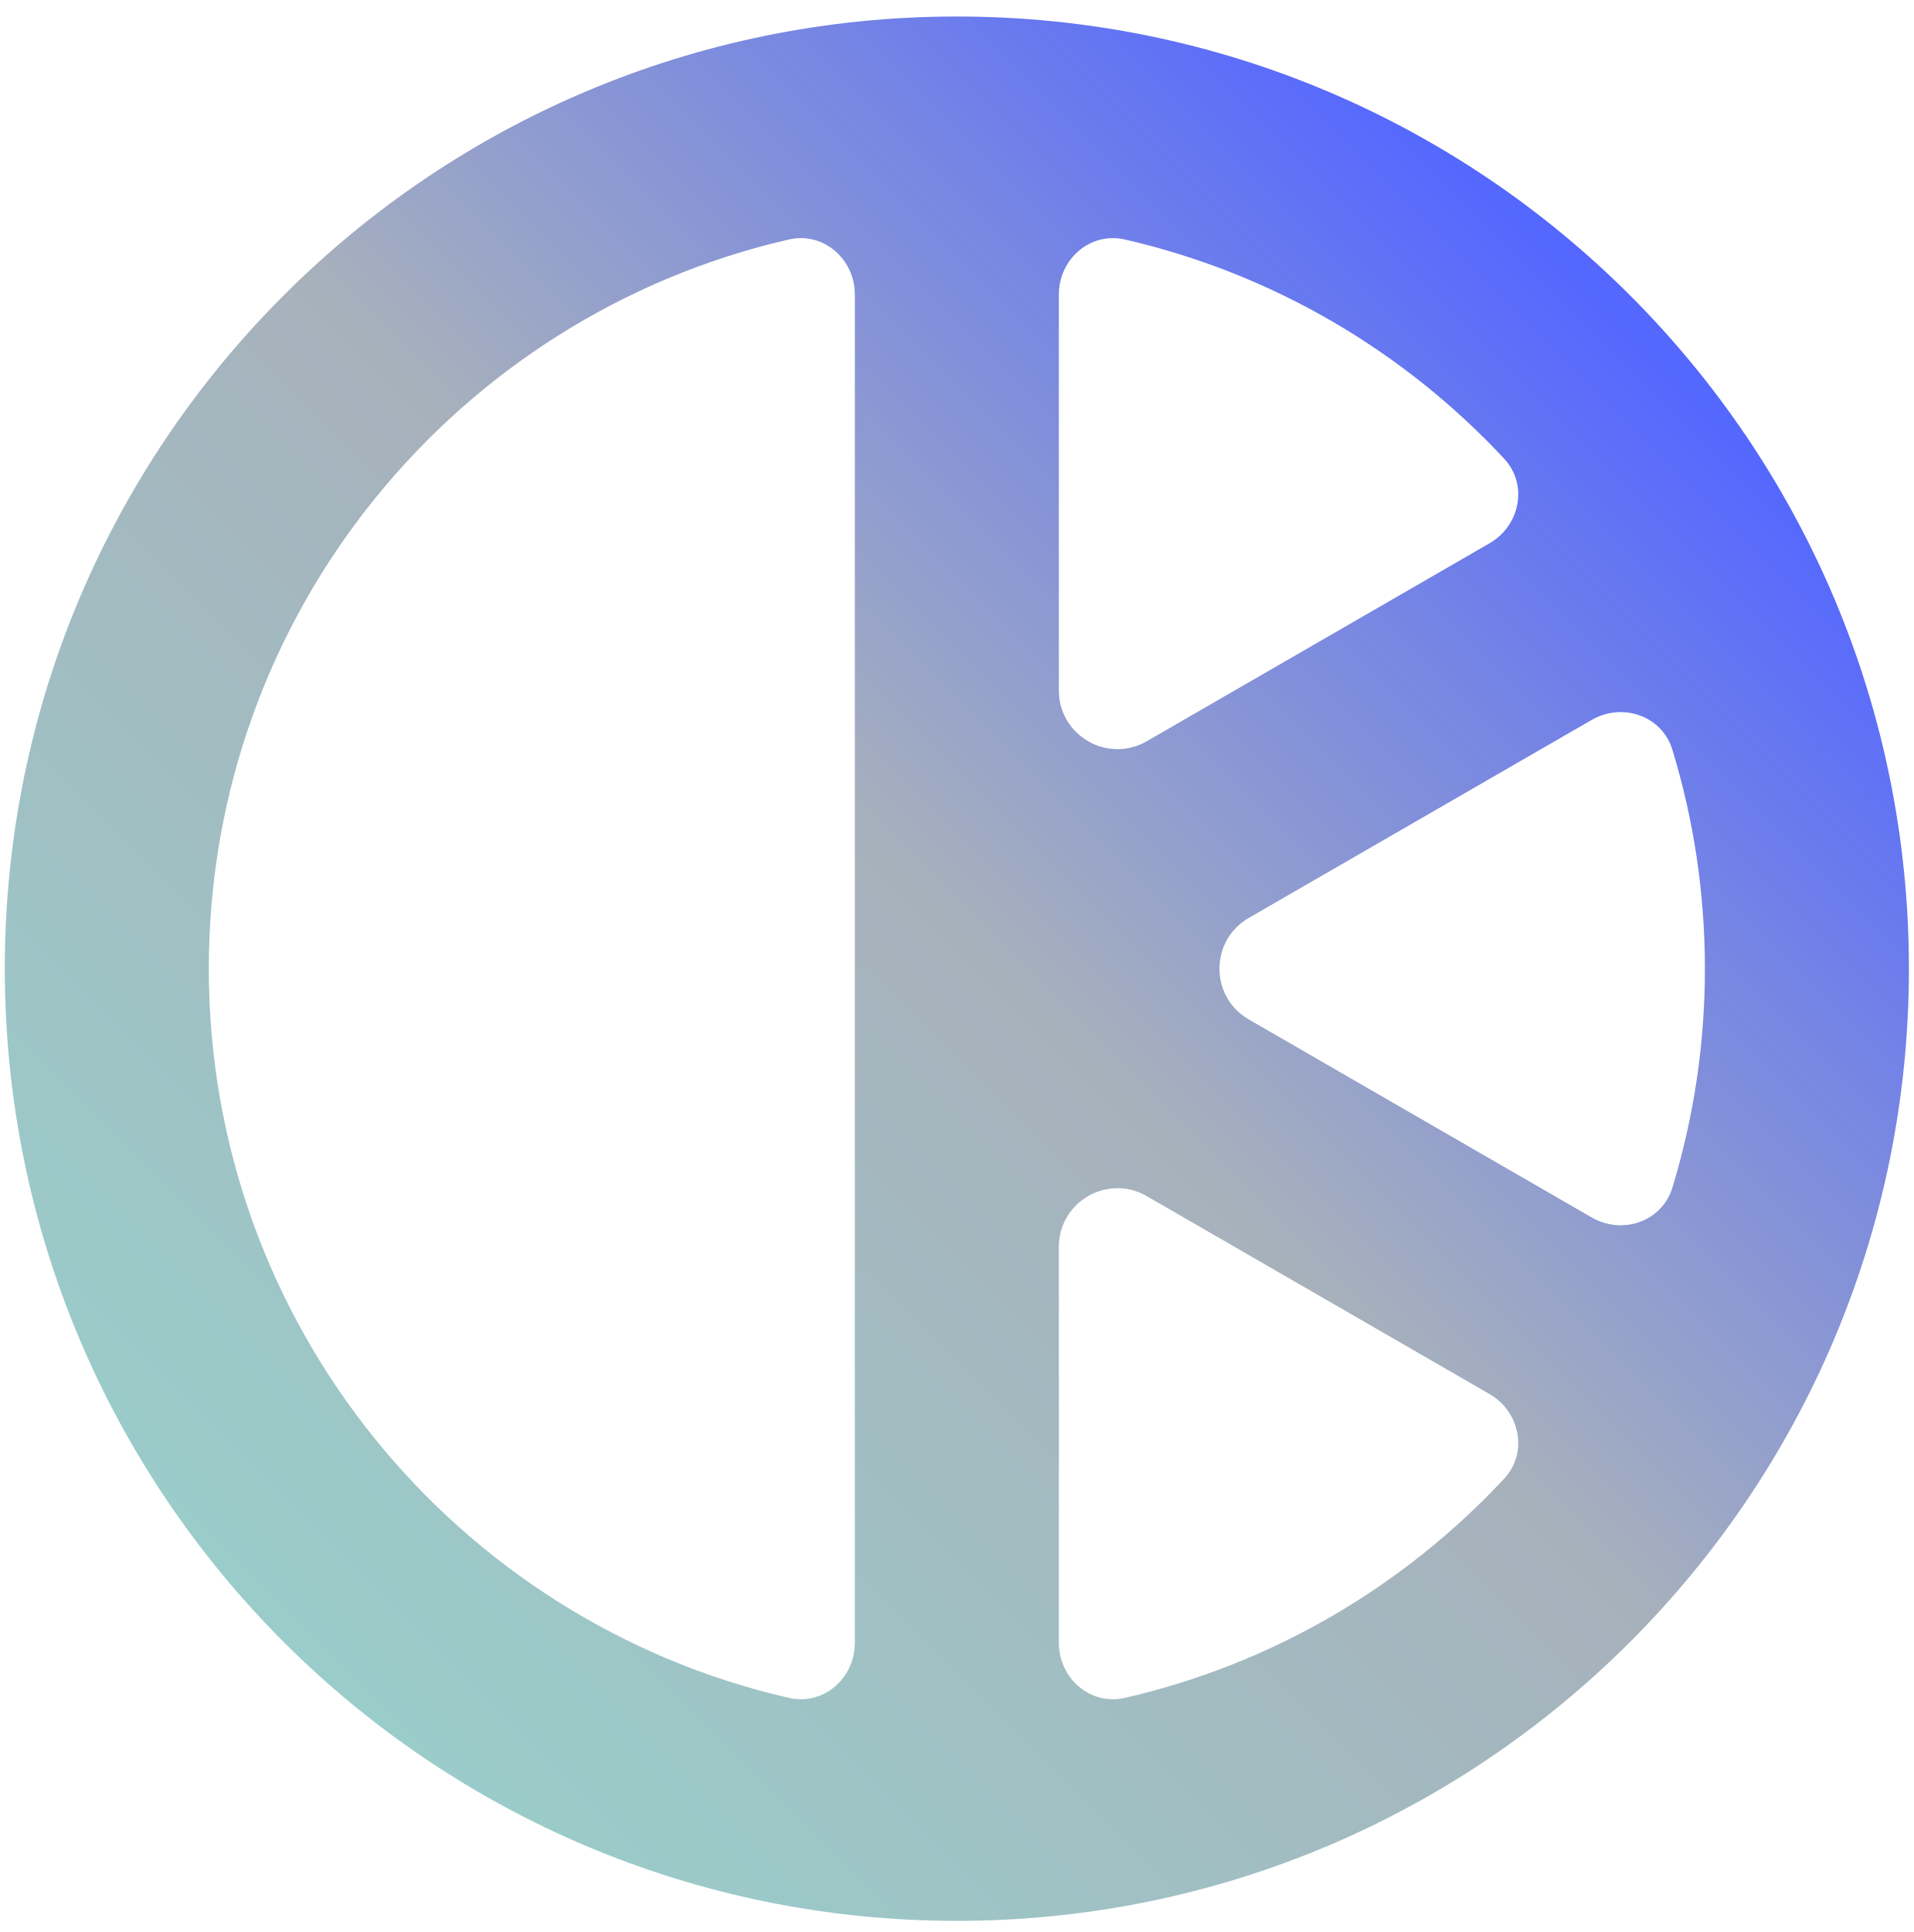
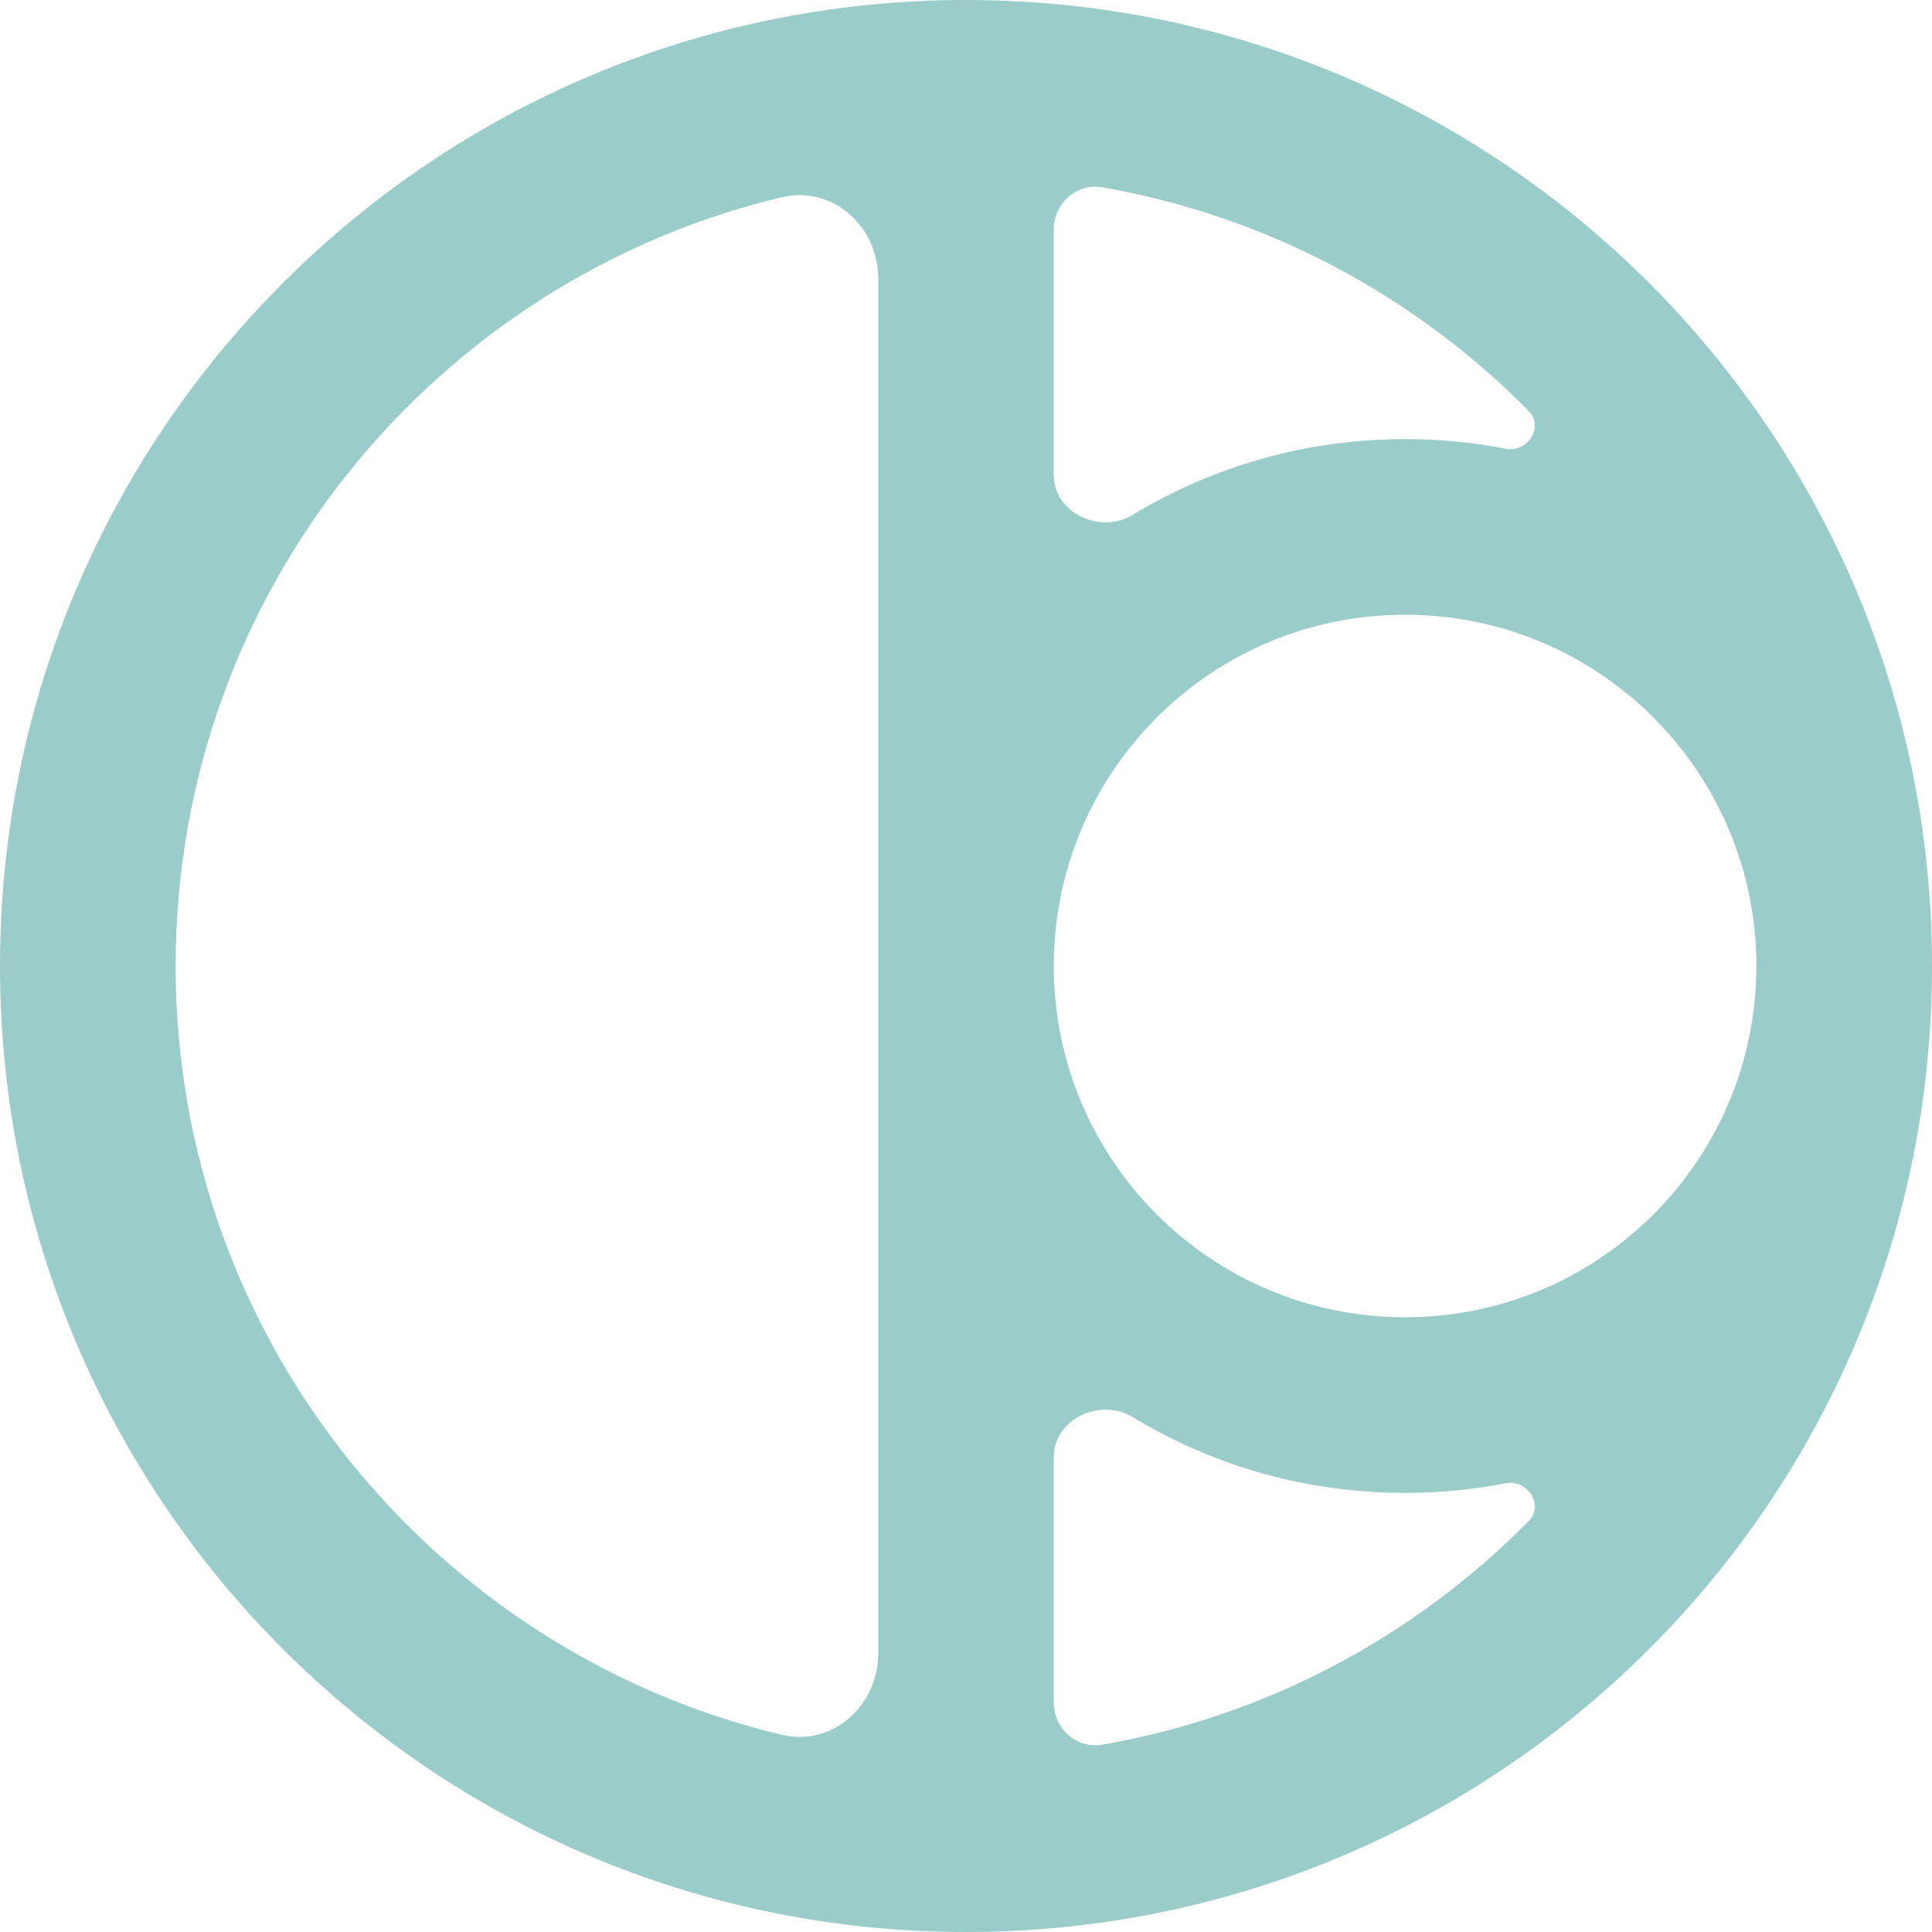
- <svg xmlns="http://www.w3.org/2000/svg" width="106" height="107" viewBox="0 0 106 107" fill="none">
-   <path fill-rule="evenodd" clip-rule="evenodd" d="M53 0.914C23.876 0.914 0.266 24.524 0.266 53.648C0.266 82.773 23.876 106.383 53 106.383C82.124 106.383 105.734 82.773 105.734 53.648C105.734 24.524 82.124 0.914 53 0.914ZM47.35 16.314C47.35 14.348 45.61 12.824 43.693 13.264C25.291 17.487 11.566 33.965 11.566 53.648C11.566 73.332 25.291 89.81 43.693 94.033C45.61 94.473 47.35 92.949 47.35 90.983L47.35 16.314ZM58.65 69.055C58.65 66.557 61.354 64.996 63.518 66.245L82.498 77.204C84.204 78.188 84.652 80.46 83.309 81.9C77.768 87.842 70.501 92.153 62.307 94.033C60.39 94.473 58.65 92.949 58.65 90.983V69.055ZM92.63 65.78C92.055 67.662 89.864 68.408 88.16 67.424L69.168 56.459C67.005 55.21 67.005 52.087 69.168 50.838L88.16 39.873C89.864 38.889 92.055 39.635 92.63 41.517C93.803 45.354 94.434 49.427 94.434 53.648C94.434 57.87 93.803 61.943 92.63 65.78ZM83.309 25.396C84.652 26.837 84.204 29.109 82.498 30.093L63.518 41.052C61.354 42.301 58.65 40.739 58.65 38.241L58.65 16.314C58.65 14.348 60.39 12.824 62.307 13.264C70.501 15.144 77.768 19.455 83.309 25.396Z" fill="url(#paint0_linear)" />
-   <defs>
-     <linearGradient id="paint0_linear" x1="16.086" y1="90.562" x2="89.562" y2="17.086" gradientUnits="userSpaceOnUse">
-       <stop stop-color="#9ACCCA" />
-       <stop offset="0.517" stop-color="#A7B1BC" />
-       <stop offset="1" stop-color="#5467FF" />
-     </linearGradient>
-   </defs>
+ <svg xmlns="http://www.w3.org/2000/svg" width="32" height="32" viewBox="0 0 32 32" fill="none">
+   <path fill-rule="evenodd" clip-rule="evenodd" d="M16 0C24.837 0 32 7.163 32 16C32 24.837 24.837 32 16 32C7.163 32 0 24.837 0 16C0 7.163 7.163 0 16 0ZM14.546 4.613C14.546 3.747 13.789 3.066 12.946 3.267C7.189 4.643 2.909 9.822 2.909 16C2.909 22.178 7.189 27.357 12.946 28.733C13.789 28.934 14.546 28.253 14.546 27.387V16.003C14.546 16.002 14.546 16.001 14.546 16C14.546 15.999 14.546 15.998 14.546 15.996V4.613ZM18.259 3.103C17.832 3.029 17.454 3.368 17.454 3.801V7.868C17.454 8.497 18.222 8.854 18.76 8.528C20.077 7.731 21.621 7.273 23.273 7.273C23.843 7.273 24.399 7.327 24.939 7.432C25.299 7.501 25.58 7.071 25.322 6.809C23.45 4.91 21 3.58 18.259 3.103ZM17.454 15.997C17.454 15.998 17.454 15.999 17.454 16C17.454 16.001 17.454 16.002 17.454 16.003C17.456 19.215 20.06 21.818 23.273 21.818C26.486 21.818 29.091 19.213 29.091 16C29.091 12.787 26.486 10.182 23.273 10.182C20.06 10.182 17.456 12.785 17.454 15.997ZM18.76 23.472C18.222 23.146 17.454 23.503 17.454 24.132V28.199C17.454 28.632 17.832 28.971 18.259 28.897C21 28.42 23.45 27.09 25.322 25.191C25.58 24.929 25.299 24.499 24.939 24.568C24.399 24.673 23.843 24.727 23.273 24.727C21.621 24.727 20.077 24.269 18.76 23.472Z" fill="#9ACCCA" />
</svg>
